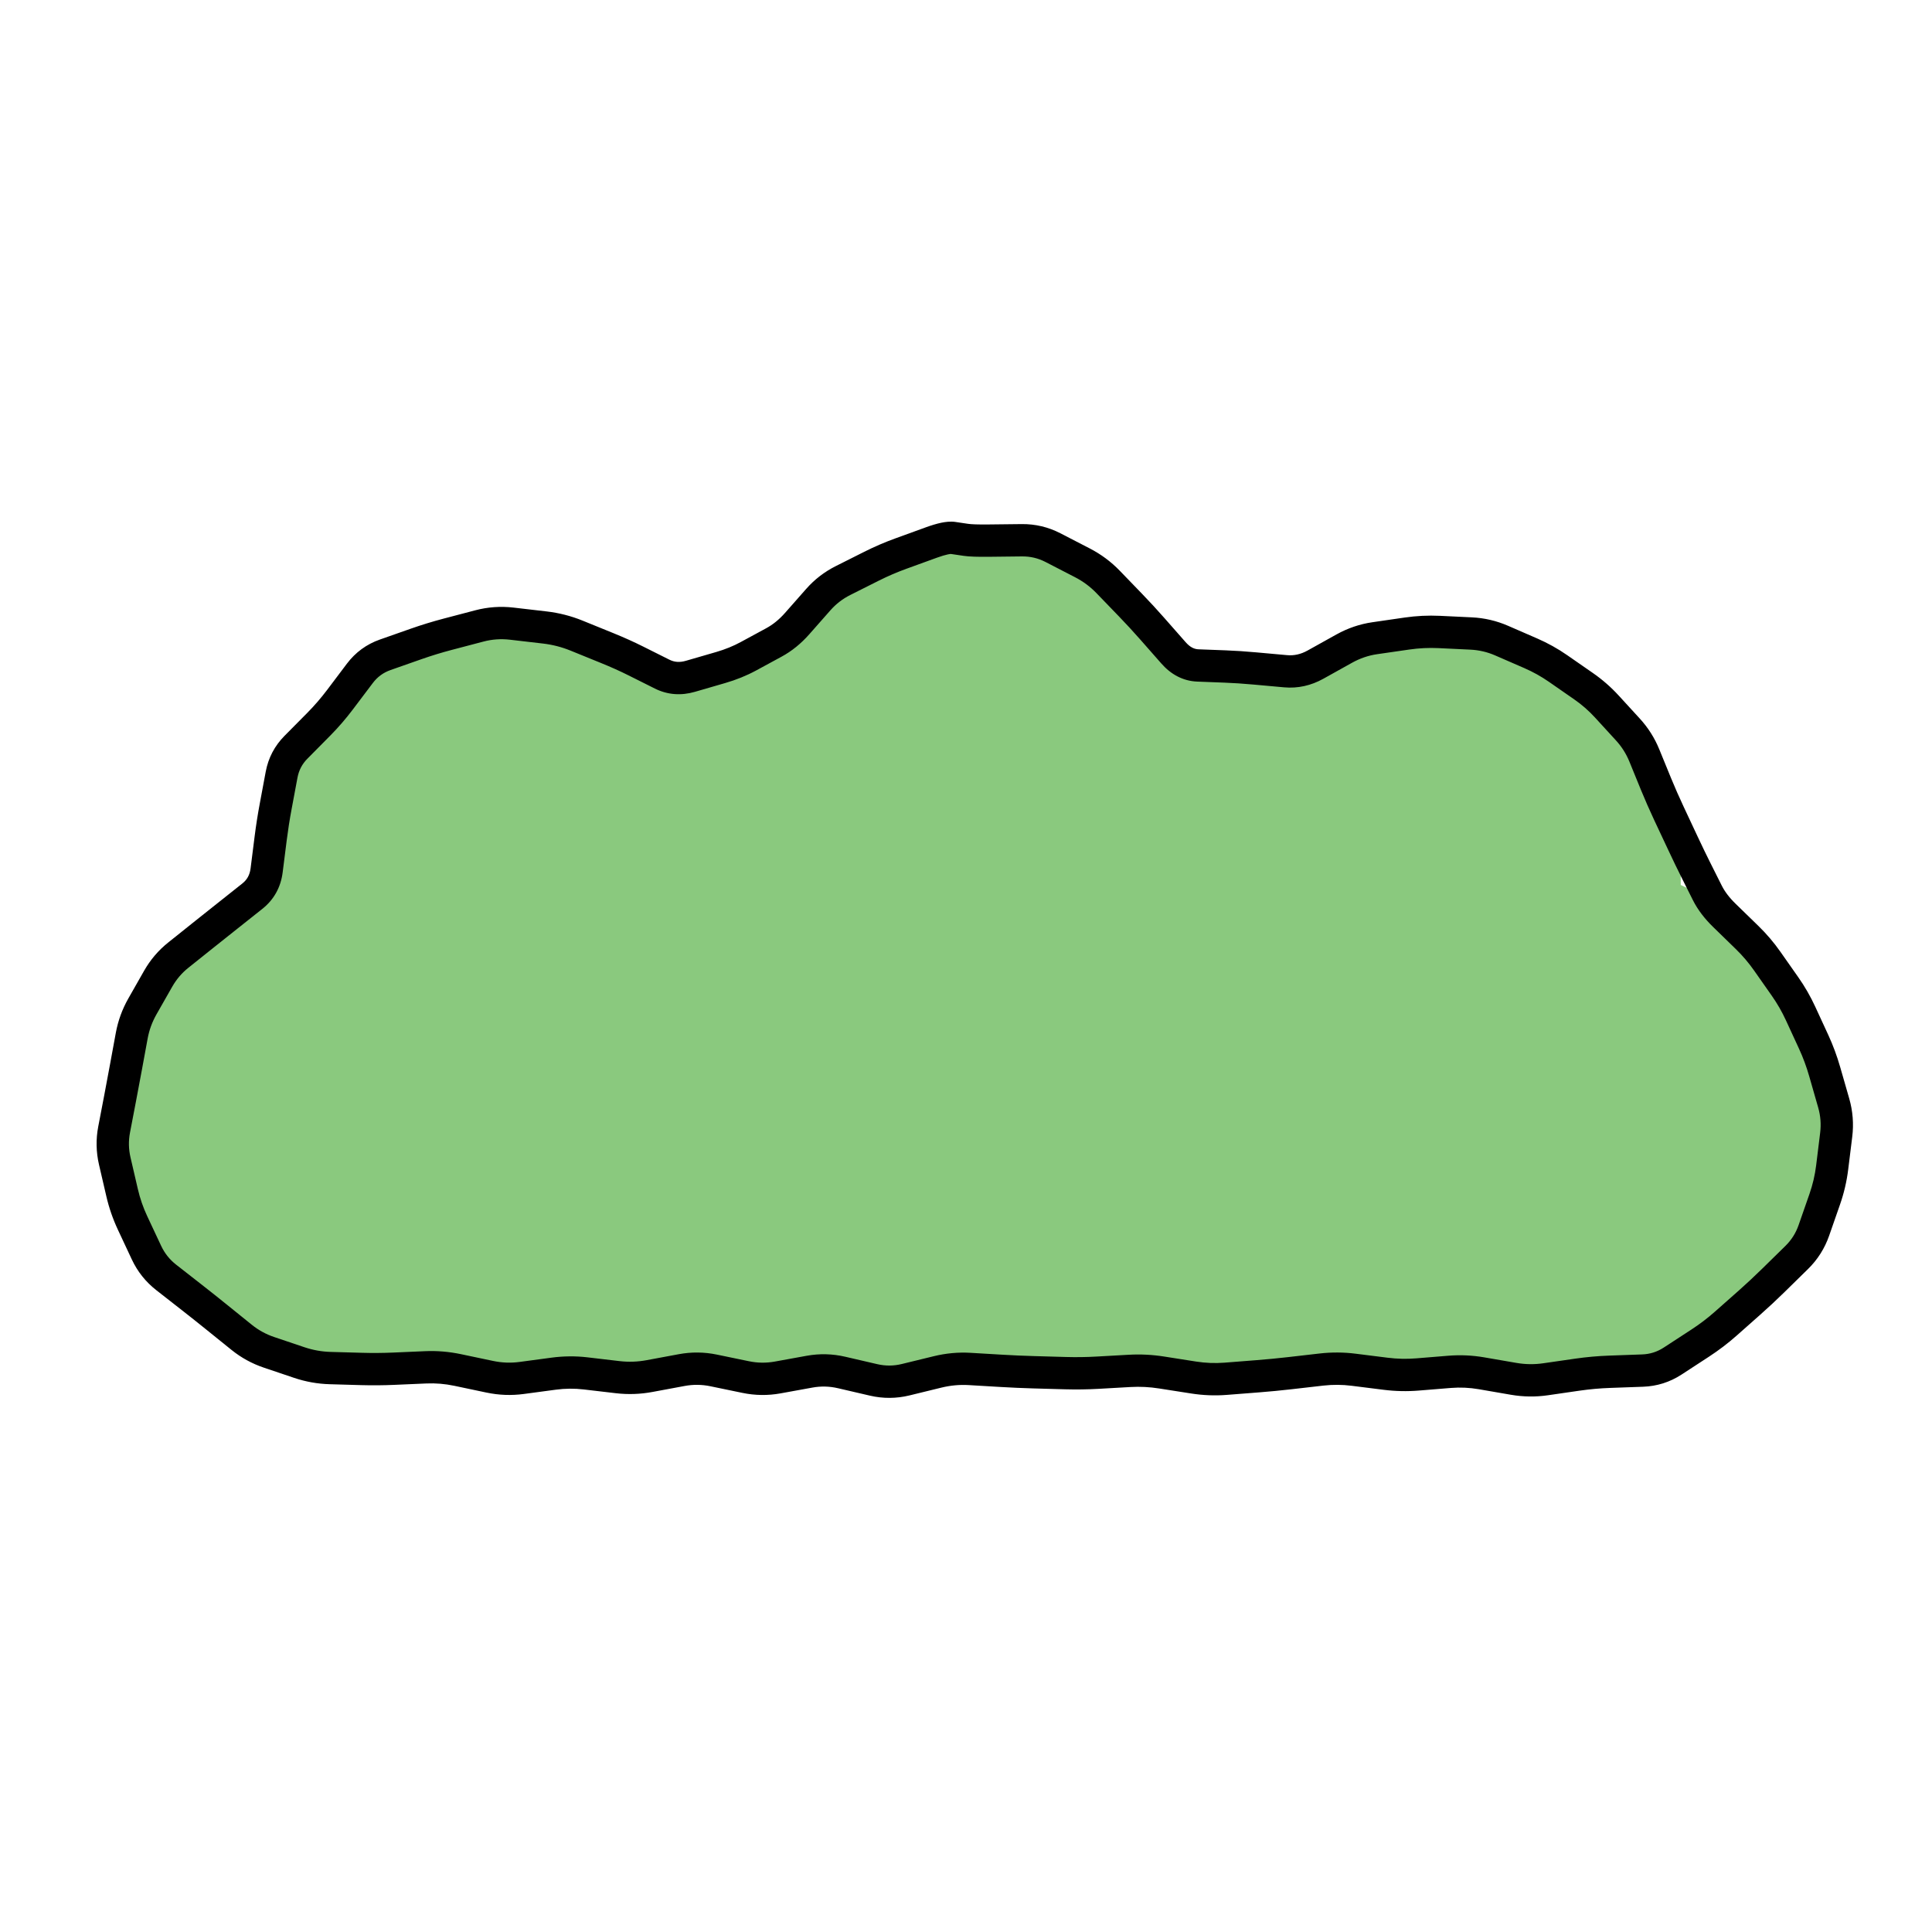
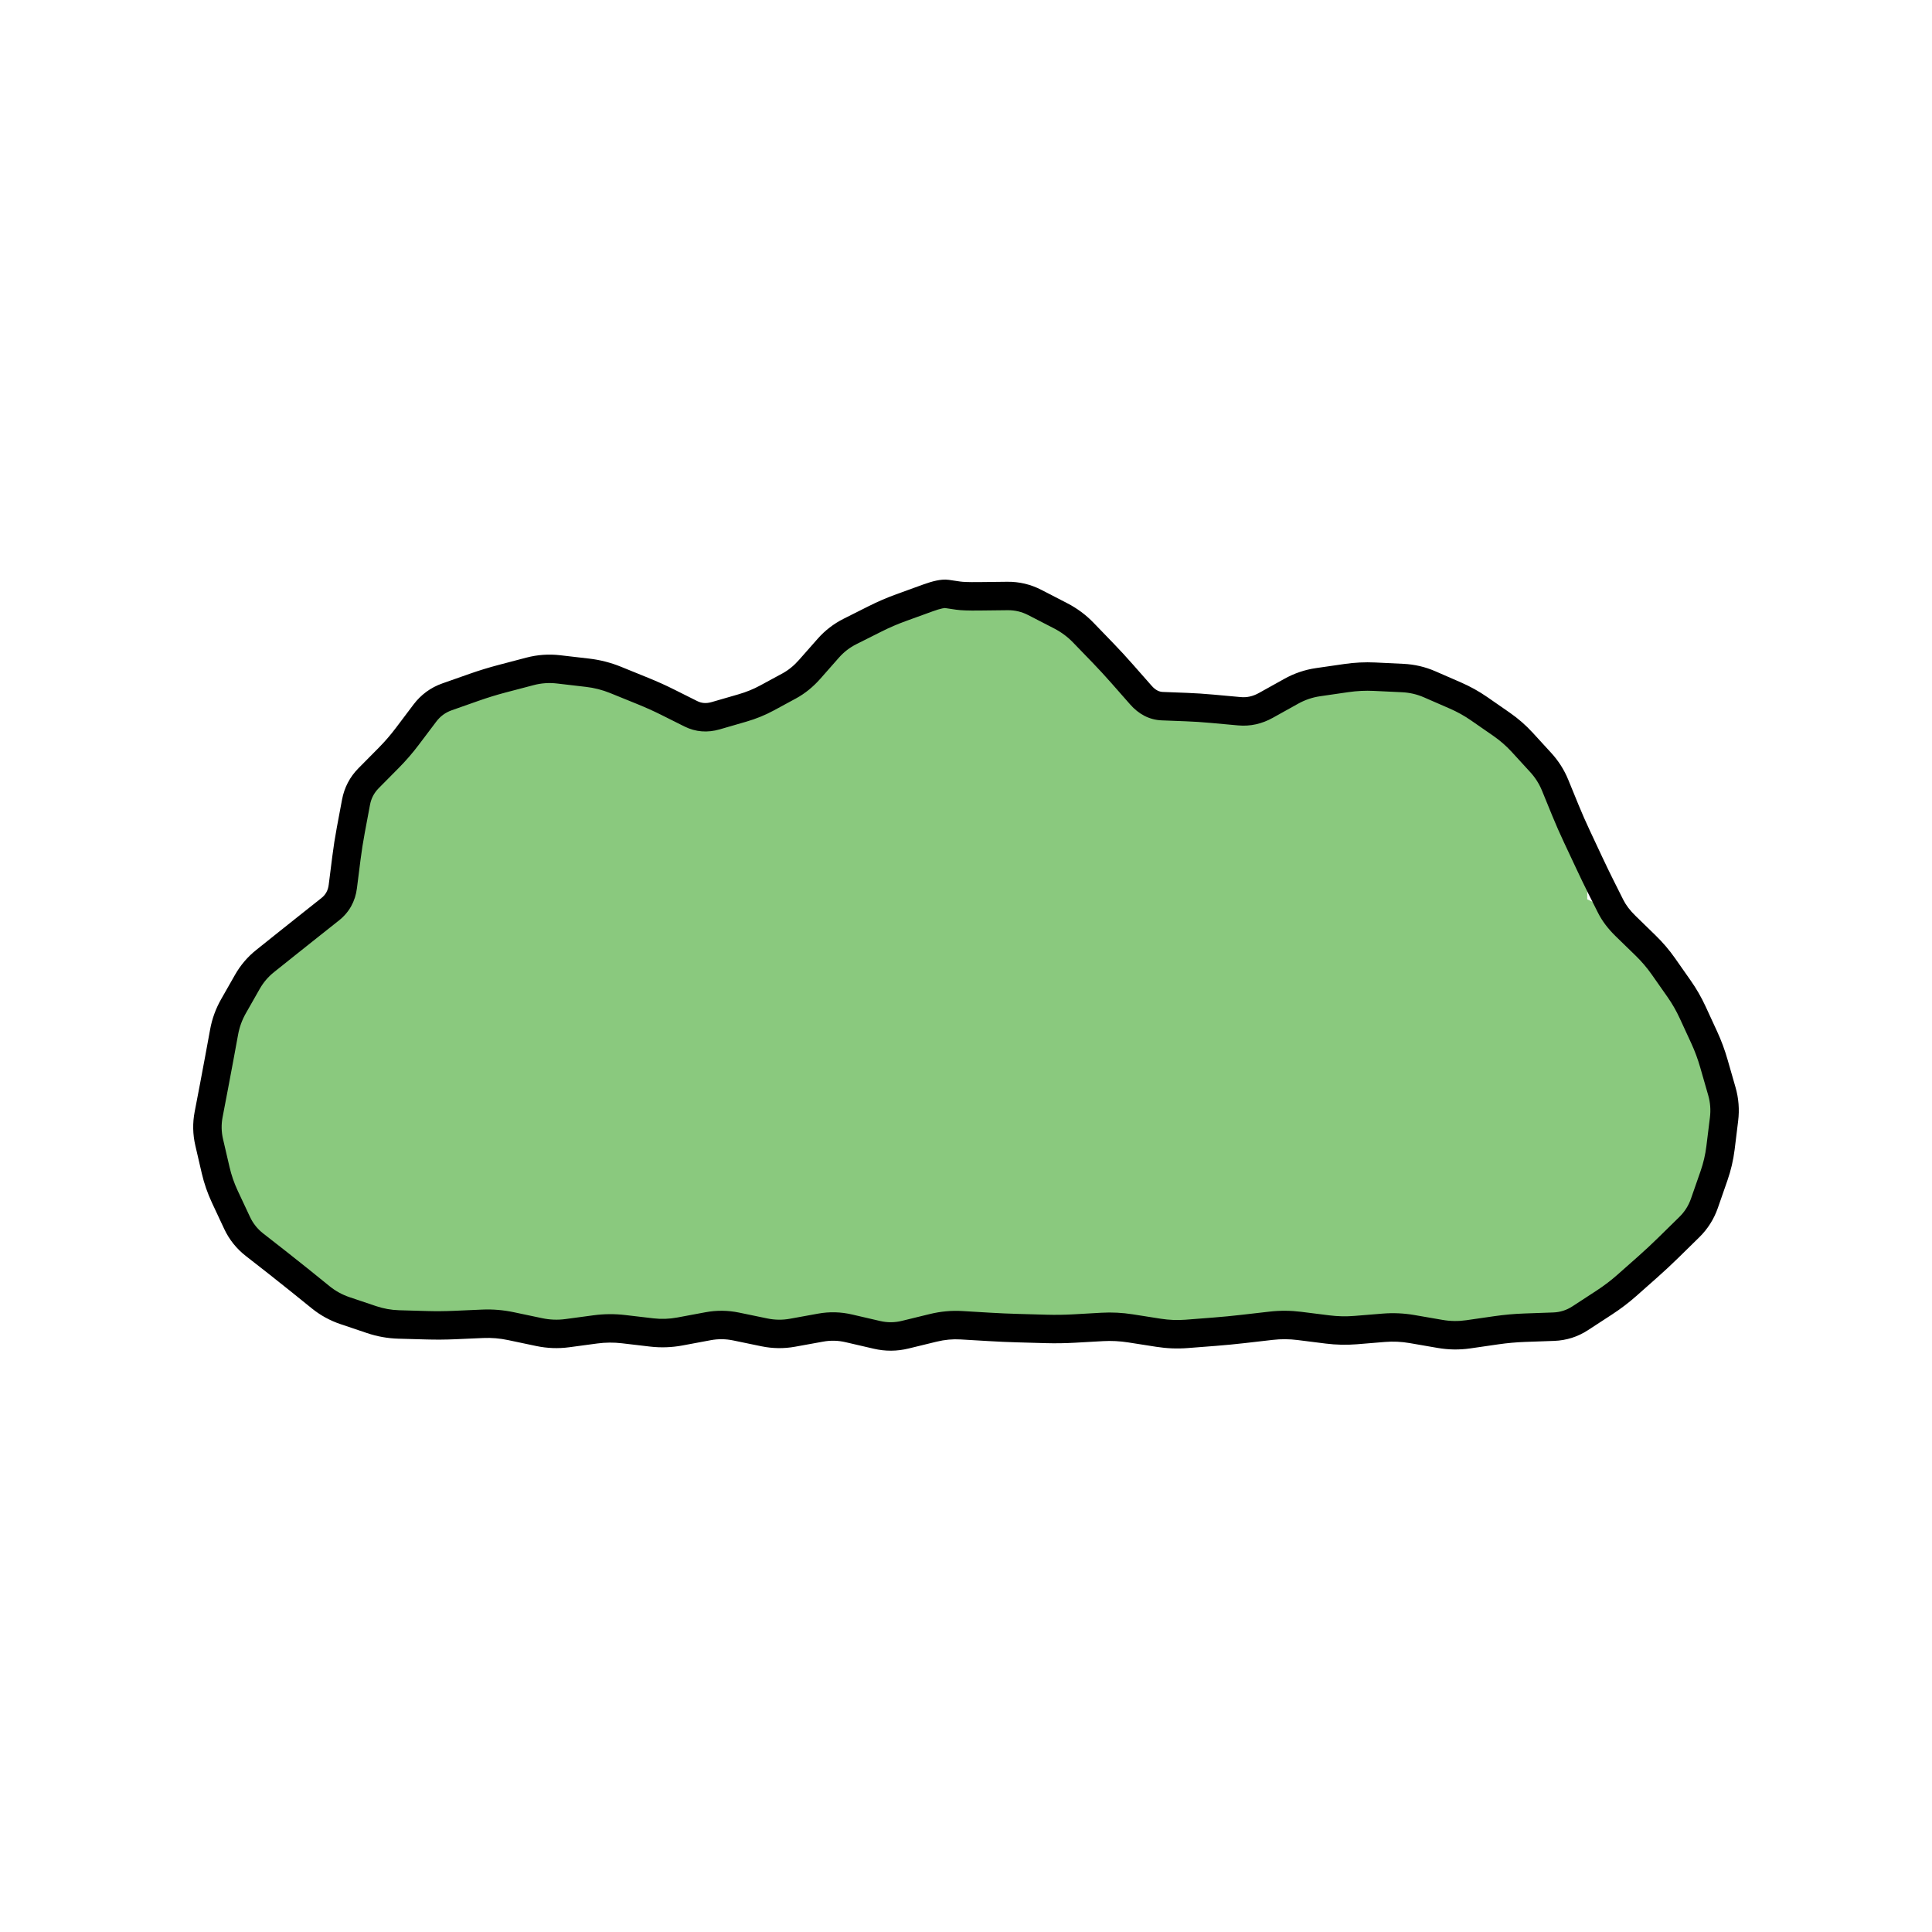
<svg xmlns="http://www.w3.org/2000/svg" width="100" height="100" viewBox="0 0 100 100" fill="none">
-   <path d="M50.334 27.992C55.189 27.992 59.382 30.823 61.354 34.924C62.624 34.477 63.991 34.233 65.414 34.233C66.388 34.233 67.335 34.347 68.243 34.562C70.132 33.365 72.373 32.672 74.774 32.672C81.523 32.672 86.994 38.143 86.994 44.892V45.805C91.594 47.886 94.794 52.515 94.794 57.892C94.794 65.216 88.858 71.152 81.534 71.152H77.634V71.153H59.886C59.876 71.153 59.867 71.153 59.857 71.152H51.114V71.153H33.365C33.356 71.153 33.346 71.153 33.337 71.152H19.134C11.811 71.152 5.874 65.216 5.874 57.892C5.874 52.516 9.074 47.886 13.674 45.805V44.892C13.674 38.143 19.145 32.672 25.894 32.672C28.826 32.672 31.516 33.705 33.621 35.426C35.218 34.661 37.006 34.233 38.894 34.233C39.152 34.233 39.408 34.241 39.662 34.257C41.752 30.519 45.748 27.992 50.334 27.992Z" fill="#8AC97E" />
-   <path d="M48.71 27.059C48.936 27.012 49.198 26.979 49.453 27.016L49.787 27.066L50.122 27.115C50.272 27.137 50.606 27.153 51.176 27.146L52.88 27.127C53.584 27.119 54.256 27.278 54.883 27.601L56.4 28.384C56.985 28.686 57.505 29.071 57.957 29.539L59.118 30.741C59.514 31.151 59.899 31.568 60.273 31.994L61.369 33.24C61.611 33.515 61.826 33.599 62.032 33.608L63.455 33.662C63.946 33.681 64.465 33.715 65.012 33.765L66.616 33.91C66.973 33.943 67.322 33.87 67.682 33.67L69.174 32.839C69.759 32.514 70.382 32.301 71.04 32.206L72.705 31.964C73.312 31.876 73.919 31.847 74.525 31.875L76.181 31.954C76.833 31.985 77.459 32.131 78.055 32.39L79.561 33.045C80.112 33.285 80.632 33.574 81.118 33.912L82.441 34.83C82.933 35.171 83.382 35.563 83.787 36.005L84.876 37.194C85.305 37.663 85.642 38.193 85.882 38.781L86.491 40.269C86.688 40.751 86.906 41.245 87.143 41.751L87.872 43.306C88.113 43.819 88.33 44.269 88.525 44.657L89.121 45.845C89.27 46.141 89.502 46.455 89.839 46.783L91.008 47.92C91.435 48.335 91.818 48.784 92.156 49.267L93.081 50.584C93.418 51.064 93.71 51.572 93.957 52.108L94.636 53.579C94.88 54.11 95.085 54.665 95.251 55.243L95.716 56.861C95.902 57.509 95.954 58.173 95.871 58.845L95.663 60.528C95.587 61.148 95.445 61.755 95.238 62.348L94.676 63.96C94.446 64.618 94.081 65.195 93.584 65.683L92.369 66.875C91.954 67.282 91.535 67.672 91.113 68.046L89.879 69.139C89.436 69.531 88.961 69.892 88.454 70.223L87.034 71.149C86.433 71.54 85.766 71.751 85.049 71.777L83.353 71.838C82.818 71.857 82.29 71.904 81.769 71.979L80.116 72.219C79.478 72.311 78.837 72.302 78.199 72.192L76.543 71.906C76.06 71.823 75.579 71.801 75.098 71.84L73.442 71.975C72.832 72.025 72.222 72.012 71.613 71.935L69.957 71.727C69.471 71.666 68.986 71.663 68.5 71.718L66.844 71.908C66.282 71.972 65.72 72.026 65.158 72.07L63.502 72.199C62.884 72.248 62.267 72.223 61.651 72.126L59.995 71.867C59.5 71.789 59.008 71.764 58.515 71.792L56.859 71.886C56.283 71.918 55.708 71.926 55.133 71.91L53.476 71.864C52.916 71.848 52.355 71.823 51.794 71.79L50.138 71.692C49.672 71.664 49.203 71.707 48.73 71.822L47.074 72.227C46.395 72.392 45.71 72.396 45.03 72.239L43.374 71.854C42.932 71.751 42.495 71.741 42.056 71.82L40.4 72.121C39.742 72.24 39.082 72.231 38.425 72.095L36.769 71.752C36.323 71.66 35.88 71.655 35.436 71.738L33.779 72.046C33.146 72.165 32.509 72.187 31.873 72.112L30.216 71.918C29.734 71.861 29.252 71.865 28.769 71.93L27.113 72.152C26.465 72.239 25.817 72.214 25.173 72.078L23.517 71.729C23.032 71.627 22.55 71.587 22.07 71.608L20.413 71.68C19.842 71.705 19.272 71.71 18.706 71.694L17.066 71.647C16.436 71.629 15.82 71.519 15.221 71.317L13.659 70.79C13.044 70.583 12.483 70.275 11.98 69.869L10.703 68.839C10.281 68.498 9.851 68.156 9.412 67.813L8.087 66.777C7.542 66.35 7.118 65.819 6.824 65.192L6.109 63.665C5.845 63.103 5.643 62.521 5.504 61.919L5.125 60.286C4.973 59.629 4.959 58.966 5.086 58.306L5.399 56.671C5.503 56.128 5.603 55.59 5.701 55.057L5.996 53.453C6.112 52.826 6.329 52.232 6.646 51.675L7.459 50.246C7.782 49.679 8.199 49.189 8.708 48.783L9.982 47.764C10.408 47.424 10.834 47.085 11.261 46.747L12.537 45.734C12.786 45.537 12.927 45.292 12.97 44.949L13.18 43.288C13.252 42.718 13.341 42.15 13.447 41.586L13.754 39.941C13.888 39.228 14.215 38.605 14.725 38.089L15.903 36.9C16.269 36.53 16.612 36.133 16.932 35.71L17.957 34.35C18.398 33.766 18.972 33.346 19.662 33.103L21.263 32.54C21.819 32.345 22.381 32.172 22.952 32.022L24.599 31.589C25.249 31.418 25.913 31.371 26.584 31.449L28.291 31.647C28.935 31.722 29.558 31.881 30.158 32.125L31.75 32.772C32.298 32.995 32.81 33.225 33.285 33.463L34.646 34.144C34.897 34.27 35.166 34.3 35.501 34.203L37.066 33.749C37.535 33.613 37.959 33.44 38.341 33.232L39.658 32.518C40.002 32.331 40.328 32.07 40.633 31.724L41.725 30.485C42.159 29.992 42.673 29.596 43.261 29.301L44.737 28.559C45.259 28.297 45.797 28.065 46.352 27.864L47.924 27.293C48.208 27.19 48.472 27.11 48.71 27.059ZM49.218 28.673C49.214 28.673 49.166 28.673 49.055 28.697C48.92 28.725 48.735 28.779 48.495 28.866L46.922 29.437C46.429 29.616 45.951 29.822 45.488 30.054L44.011 30.796C43.615 30.995 43.273 31.259 42.98 31.591L41.888 32.83C41.466 33.308 40.989 33.699 40.456 33.988L39.139 34.703C38.643 34.972 38.106 35.189 37.532 35.355L35.967 35.809C35.259 36.014 34.553 35.968 33.897 35.64L32.536 34.959C32.105 34.743 31.633 34.53 31.12 34.322L29.529 33.675C29.068 33.488 28.592 33.366 28.098 33.309L26.392 33.111C25.926 33.057 25.472 33.089 25.025 33.207L23.378 33.64C22.851 33.779 22.331 33.938 21.818 34.118L20.216 34.681C19.838 34.814 19.536 35.035 19.293 35.358L18.267 36.717C17.903 37.2 17.511 37.653 17.092 38.077L15.914 39.267C15.639 39.544 15.47 39.865 15.398 40.249L15.091 41.893C14.991 42.425 14.908 42.96 14.84 43.497L14.63 45.158C14.533 45.922 14.179 46.568 13.576 47.045L12.3 48.058C11.875 48.394 11.451 48.732 11.027 49.071L9.752 50.09C9.41 50.363 9.132 50.689 8.913 51.074L8.1 52.502C7.875 52.898 7.723 53.314 7.642 53.756L7.347 55.36C7.248 55.896 7.146 56.438 7.042 56.985L6.729 58.62C6.647 59.05 6.655 59.477 6.755 59.908L7.134 61.541C7.246 62.028 7.409 62.499 7.623 62.955L8.339 64.481C8.522 64.871 8.779 65.195 9.117 65.459L10.443 66.495C10.888 66.843 11.325 67.19 11.754 67.537L13.031 68.568C13.38 68.849 13.765 69.061 14.193 69.205L15.756 69.732C16.199 69.881 16.65 69.962 17.113 69.975L18.753 70.021C19.279 70.036 19.808 70.032 20.341 70.009L21.997 69.937C22.62 69.909 23.243 69.962 23.862 70.092L25.518 70.441C25.978 70.538 26.434 70.555 26.891 70.494L28.547 70.272C29.168 70.189 29.79 70.183 30.412 70.256L32.068 70.451C32.535 70.505 33.003 70.49 33.473 70.402L35.129 70.094C35.788 69.971 36.45 69.978 37.108 70.114L38.764 70.457C39.212 70.55 39.656 70.555 40.102 70.475L41.758 70.174C42.423 70.054 43.09 70.071 43.752 70.225L45.409 70.609C45.833 70.707 46.252 70.705 46.677 70.601L48.333 70.197C48.964 70.043 49.6 69.984 50.237 70.022L51.893 70.12C52.437 70.152 52.98 70.176 53.523 70.191L55.179 70.238C55.708 70.253 56.236 70.245 56.765 70.215L58.421 70.122C59.033 70.088 59.644 70.118 60.254 70.214L61.91 70.474C62.398 70.55 62.885 70.57 63.371 70.532L65.028 70.402C65.57 70.36 66.112 70.308 66.654 70.246L68.31 70.056C68.928 69.986 69.547 69.989 70.165 70.067L71.822 70.275C72.317 70.338 72.811 70.349 73.305 70.308L74.961 70.173C75.584 70.122 76.207 70.15 76.828 70.257L78.484 70.543C78.95 70.624 79.413 70.63 79.876 70.563L81.53 70.324C82.111 70.24 82.699 70.187 83.294 70.166L84.99 70.105C85.403 70.091 85.774 69.973 86.12 69.747L87.541 68.821C87.981 68.534 88.391 68.223 88.77 67.886L90.004 66.794C90.404 66.439 90.802 66.068 91.197 65.681L92.412 64.489C92.725 64.182 92.951 63.825 93.096 63.409L93.658 61.797C93.826 61.316 93.941 60.825 94.003 60.323L94.21 58.64C94.266 58.19 94.232 57.753 94.108 57.323L93.644 55.705C93.5 55.205 93.324 54.73 93.116 54.28L92.438 52.809C92.232 52.363 91.99 51.942 91.711 51.544L90.787 50.228C90.509 49.832 90.195 49.463 89.842 49.12L88.673 47.982C88.231 47.552 87.875 47.091 87.626 46.595L87.03 45.407C86.827 45.003 86.603 44.539 86.358 44.016L85.628 42.462C85.38 41.932 85.151 41.412 84.942 40.902L84.334 39.414C84.168 39.01 83.939 38.648 83.642 38.324L82.553 37.135C82.232 36.785 81.877 36.475 81.487 36.204L80.165 35.286C79.77 35.012 79.346 34.776 78.894 34.579L77.388 33.924C76.98 33.746 76.552 33.647 76.101 33.625L74.445 33.546C73.948 33.523 73.448 33.547 72.945 33.62L71.28 33.861C70.827 33.927 70.398 34.073 69.988 34.301L68.496 35.132C67.861 35.485 67.177 35.641 66.465 35.576L64.861 35.431C64.339 35.384 63.849 35.351 63.391 35.334L61.968 35.279C61.227 35.251 60.602 34.902 60.113 34.345L59.016 33.098C58.66 32.693 58.292 32.294 57.914 31.903L56.753 30.701C56.431 30.367 56.059 30.09 55.633 29.871L54.116 29.088C53.731 28.89 53.33 28.795 52.899 28.8L51.195 28.819C50.63 28.825 50.174 28.814 49.877 28.77L49.218 28.673Z" fill="black" />
+   <path d="M49.895 30.873C54.167 30.873 57.857 33.364 59.592 36.973C60.71 36.579 61.912 36.364 63.165 36.364C64.022 36.364 64.855 36.465 65.654 36.655C67.317 35.601 69.288 34.991 71.402 34.991C77.341 34.991 82.155 39.806 82.155 45.745V46.548C86.203 48.38 89.019 52.453 89.019 57.185C89.019 63.63 83.795 68.854 77.351 68.854H73.919V68.854H58.3C58.291 68.854 58.283 68.854 58.275 68.854H50.581V68.854H34.962C34.953 68.854 34.945 68.854 34.937 68.854H22.438C15.994 68.854 10.77 63.63 10.77 57.185C10.77 52.453 13.586 48.38 17.633 46.548V45.745C17.633 39.806 22.448 34.991 28.387 34.991C30.967 34.991 33.334 35.9 35.187 37.415C36.592 36.742 38.166 36.364 39.827 36.364C40.054 36.364 40.279 36.372 40.503 36.386C42.342 33.097 45.858 30.873 49.895 30.873Z" fill="#8AC97E" />
+   <path d="M48.465 30.052C48.664 30.01 48.894 29.981 49.118 30.014L49.413 30.058L49.707 30.101C49.839 30.121 50.134 30.134 50.635 30.129L52.134 30.112C52.754 30.105 53.345 30.245 53.897 30.529L55.232 31.218C55.746 31.483 56.205 31.822 56.602 32.234L57.624 33.292C57.972 33.653 58.311 34.02 58.64 34.395L59.605 35.491C59.817 35.733 60.007 35.808 60.189 35.815L61.441 35.863C61.872 35.879 62.329 35.909 62.811 35.953L64.222 36.081C64.536 36.11 64.843 36.046 65.16 35.87L66.473 35.139C66.988 34.852 67.536 34.665 68.115 34.581L69.58 34.369C70.114 34.291 70.648 34.265 71.182 34.29L72.639 34.36C73.213 34.387 73.764 34.515 74.289 34.743L75.614 35.32C76.099 35.531 76.556 35.785 76.984 36.082L78.148 36.89C78.581 37.191 78.976 37.535 79.332 37.924L80.291 38.971C80.669 39.383 80.965 39.85 81.176 40.367L81.712 41.677C81.885 42.101 82.077 42.536 82.286 42.981L82.927 44.349C83.139 44.8 83.331 45.197 83.502 45.538L84.026 46.583C84.157 46.844 84.362 47.12 84.659 47.409L85.687 48.41C86.063 48.775 86.4 49.17 86.698 49.594L87.511 50.754C87.808 51.176 88.065 51.624 88.282 52.095L88.879 53.39C89.095 53.857 89.275 54.345 89.421 54.854L89.83 56.278C89.994 56.848 90.039 57.432 89.966 58.024L89.784 59.505C89.716 60.051 89.591 60.585 89.409 61.106L88.915 62.525C88.713 63.104 88.391 63.612 87.954 64.041L86.885 65.09C86.519 65.448 86.151 65.792 85.779 66.121L84.694 67.082C84.304 67.427 83.886 67.745 83.44 68.036L82.19 68.851C81.661 69.195 81.074 69.381 80.443 69.404L78.951 69.457C78.48 69.474 78.015 69.516 77.557 69.582L76.102 69.793C75.54 69.874 74.977 69.866 74.415 69.769L72.958 69.517C72.533 69.444 72.109 69.424 71.686 69.459L70.229 69.579C69.692 69.622 69.155 69.61 68.619 69.543L67.162 69.36C66.734 69.306 66.308 69.303 65.88 69.352L64.423 69.519C63.928 69.576 63.434 69.623 62.939 69.662L61.482 69.775C60.938 69.818 60.395 69.796 59.853 69.711L58.395 69.483C57.96 69.415 57.527 69.393 57.093 69.417L55.636 69.499C55.13 69.528 54.623 69.535 54.117 69.521L52.659 69.48C52.166 69.466 51.672 69.445 51.179 69.415L49.721 69.329C49.311 69.304 48.899 69.342 48.482 69.444L47.025 69.799C46.428 69.945 45.825 69.949 45.227 69.81L43.769 69.472C43.38 69.381 42.996 69.372 42.609 69.442L41.152 69.706C40.573 69.811 39.992 69.803 39.414 69.684L37.956 69.382C37.564 69.3 37.175 69.296 36.783 69.369L35.326 69.641C34.768 69.745 34.208 69.764 33.648 69.699L32.191 69.528C31.766 69.478 31.342 69.481 30.917 69.538L29.459 69.734C28.889 69.81 28.319 69.788 27.752 69.669L26.295 69.362C25.868 69.272 25.444 69.237 25.021 69.255L23.564 69.319C23.061 69.341 22.56 69.344 22.061 69.33L20.618 69.29C20.064 69.274 19.522 69.177 18.995 68.999L17.619 68.535C17.079 68.353 16.585 68.082 16.143 67.725L15.019 66.818C14.647 66.518 14.269 66.217 13.883 65.915L12.717 65.004C12.237 64.628 11.864 64.161 11.605 63.609L10.976 62.265C10.744 61.771 10.566 61.258 10.443 60.729L10.11 59.292C9.976 58.713 9.964 58.13 10.075 57.549L10.351 56.11C10.442 55.632 10.531 55.159 10.617 54.69L10.877 53.279C10.978 52.727 11.169 52.204 11.448 51.714L12.164 50.457C12.448 49.957 12.815 49.526 13.263 49.169L14.384 48.273C14.759 47.973 15.134 47.675 15.509 47.377L16.633 46.486C16.852 46.313 16.976 46.097 17.014 45.795L17.199 44.333C17.262 43.831 17.34 43.332 17.433 42.835L17.704 41.388C17.821 40.761 18.109 40.212 18.558 39.759L19.595 38.712C19.917 38.386 20.219 38.038 20.5 37.664L21.402 36.468C21.79 35.954 22.295 35.584 22.902 35.371L24.312 34.875C24.8 34.703 25.296 34.552 25.798 34.419L27.247 34.038C27.82 33.888 28.404 33.847 28.994 33.915L30.496 34.089C31.063 34.155 31.611 34.296 32.139 34.51L33.54 35.079C34.022 35.275 34.473 35.478 34.891 35.688L36.088 36.287C36.309 36.398 36.546 36.424 36.841 36.338L38.218 35.939C38.631 35.819 39.004 35.667 39.34 35.484L40.499 34.856C40.802 34.691 41.088 34.462 41.357 34.157L42.318 33.067C42.7 32.633 43.152 32.285 43.669 32.025L44.969 31.372C45.428 31.141 45.901 30.938 46.389 30.76L47.773 30.258C48.023 30.168 48.255 30.096 48.465 30.052ZM48.912 31.472C48.908 31.473 48.866 31.473 48.768 31.493C48.649 31.518 48.487 31.565 48.276 31.642L46.892 32.144C46.457 32.302 46.036 32.483 45.629 32.688L44.33 33.34C43.981 33.515 43.68 33.748 43.422 34.04L42.462 35.13C42.09 35.551 41.67 35.895 41.201 36.15L40.042 36.778C39.606 37.015 39.134 37.206 38.628 37.353L37.251 37.752C36.628 37.933 36.007 37.892 35.429 37.603L34.232 37.004C33.852 36.814 33.437 36.626 32.986 36.443L31.585 35.874C31.18 35.709 30.761 35.602 30.326 35.552L28.825 35.377C28.415 35.33 28.015 35.358 27.622 35.462L26.172 35.843C25.709 35.965 25.251 36.106 24.8 36.264L23.39 36.76C23.058 36.877 22.791 37.071 22.578 37.355L21.675 38.551C21.355 38.976 21.01 39.374 20.641 39.747L19.604 40.794C19.362 41.039 19.214 41.322 19.151 41.659L18.88 43.106C18.792 43.574 18.719 44.045 18.659 44.517L18.474 45.979C18.389 46.652 18.077 47.22 17.547 47.64L16.424 48.531C16.05 48.827 15.677 49.124 15.303 49.423L14.181 50.319C13.881 50.559 13.636 50.846 13.443 51.185L12.728 52.442C12.53 52.79 12.396 53.157 12.325 53.545L12.065 54.957C11.978 55.429 11.889 55.906 11.796 56.387L11.521 57.826C11.449 58.204 11.456 58.58 11.544 58.959L11.878 60.396C11.977 60.825 12.12 61.239 12.308 61.64L12.938 62.983C13.099 63.327 13.326 63.611 13.623 63.844L14.79 64.756C15.181 65.062 15.566 65.368 15.944 65.672L17.067 66.58C17.374 66.827 17.714 67.014 18.09 67.141L19.465 67.604C19.855 67.735 20.252 67.806 20.66 67.818L22.103 67.859C22.566 67.872 23.031 67.868 23.5 67.848L24.957 67.784C25.506 67.76 26.053 67.806 26.598 67.921L28.056 68.228C28.461 68.314 28.862 68.329 29.264 68.275L30.721 68.079C31.268 68.006 31.815 68.001 32.362 68.066L33.82 68.237C34.231 68.285 34.642 68.271 35.056 68.194L36.514 67.922C37.094 67.814 37.676 67.82 38.255 67.94L39.713 68.242C40.106 68.324 40.497 68.329 40.889 68.258L42.347 67.993C42.932 67.887 43.52 67.902 44.102 68.038L45.559 68.376C45.933 68.462 46.302 68.46 46.676 68.369L48.133 68.013C48.688 67.878 49.248 67.826 49.809 67.859L51.266 67.946C51.744 67.974 52.222 67.995 52.7 68.008L54.158 68.049C54.623 68.062 55.088 68.056 55.553 68.03L57.011 67.947C57.549 67.917 58.087 67.944 58.624 68.028L60.081 68.257C60.51 68.324 60.939 68.341 61.367 68.308L62.824 68.194C63.301 68.157 63.778 68.111 64.255 68.056L65.713 67.889C66.257 67.827 66.802 67.831 67.346 67.899L68.803 68.082C69.239 68.137 69.674 68.147 70.109 68.111L71.566 67.992C72.114 67.947 72.662 67.972 73.209 68.066L74.666 68.318C75.076 68.389 75.483 68.394 75.891 68.335L77.346 68.125C77.858 68.051 78.375 68.005 78.898 67.986L80.391 67.933C80.754 67.92 81.081 67.816 81.386 67.618L82.636 66.803C83.023 66.55 83.384 66.276 83.718 65.98L84.804 65.019C85.156 64.707 85.506 64.38 85.853 64.039L86.922 62.99C87.198 62.72 87.397 62.406 87.525 62.04L88.019 60.622C88.167 60.198 88.268 59.766 88.322 59.324L88.505 57.843C88.554 57.447 88.524 57.063 88.415 56.684L88.006 55.261C87.88 54.821 87.725 54.403 87.542 54.006L86.945 52.712C86.764 52.32 86.552 51.949 86.306 51.599L85.493 50.44C85.248 50.092 84.971 49.767 84.661 49.465L83.632 48.464C83.243 48.086 82.93 47.68 82.711 47.243L82.186 46.198C82.008 45.843 81.811 45.434 81.595 44.974L80.953 43.606C80.734 43.14 80.533 42.683 80.349 42.234L79.814 40.925C79.668 40.569 79.466 40.25 79.205 39.965L78.247 38.919C77.964 38.611 77.652 38.338 77.309 38.099L76.145 37.292C75.797 37.05 75.425 36.843 75.026 36.67L73.701 36.093C73.342 35.937 72.966 35.849 72.569 35.83L71.112 35.761C70.674 35.74 70.234 35.761 69.791 35.825L68.326 36.038C67.928 36.096 67.55 36.224 67.189 36.425L65.876 37.156C65.317 37.467 64.716 37.604 64.089 37.547L62.678 37.419C62.218 37.377 61.787 37.349 61.384 37.334L60.132 37.286C59.48 37.261 58.93 36.954 58.499 36.464L57.534 35.367C57.22 35.01 56.897 34.659 56.565 34.314L55.543 33.257C55.26 32.963 54.932 32.72 54.557 32.526L53.222 31.838C52.884 31.663 52.53 31.58 52.151 31.584L50.652 31.601C50.154 31.606 49.753 31.596 49.492 31.558L48.912 31.472Z" fill="black" />
</svg>
